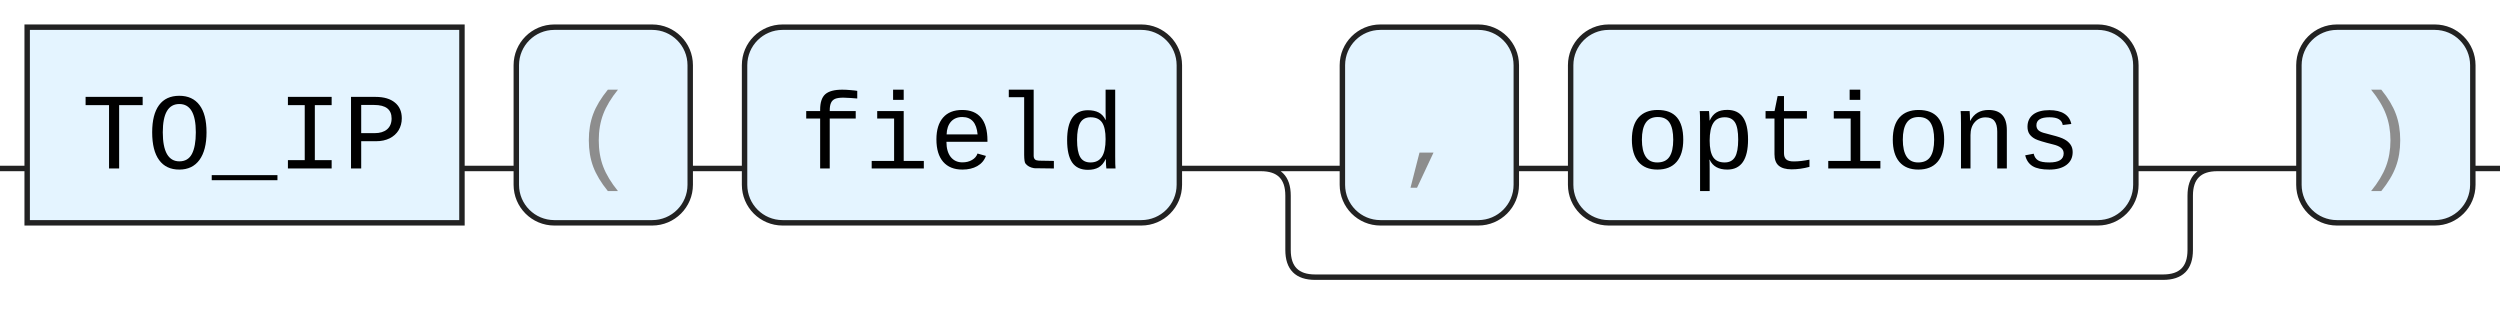
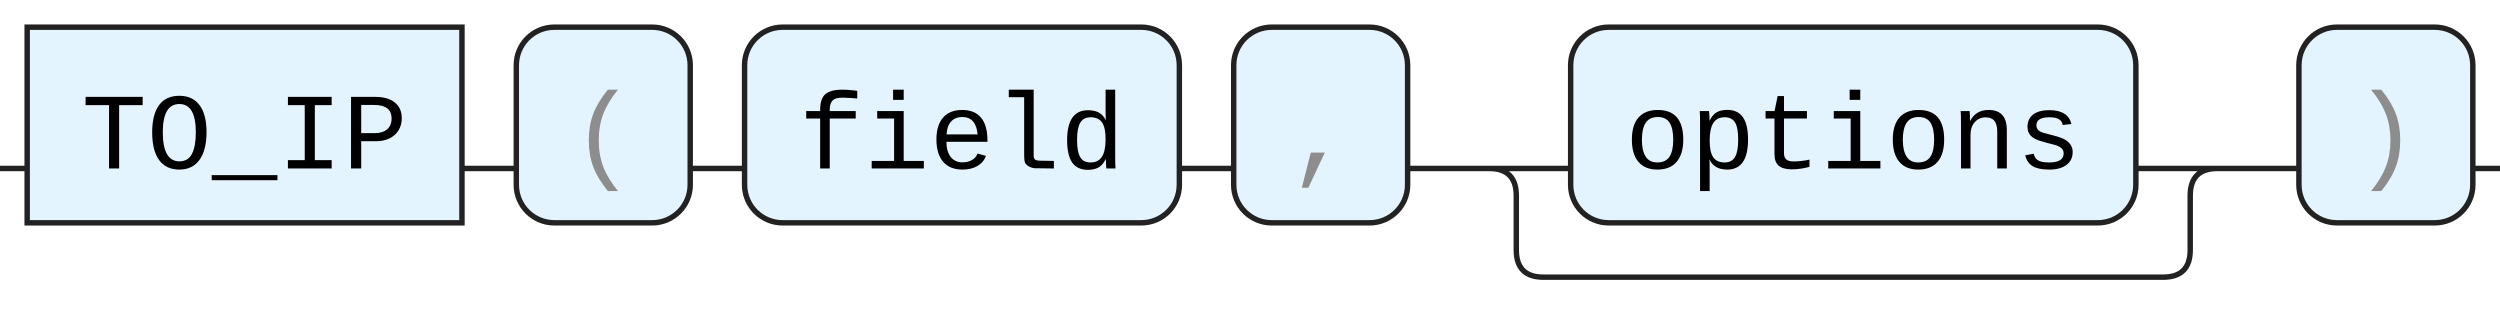
<svg xmlns="http://www.w3.org/2000/svg" version="1.1" width="460" height="61" viewbox="0 0 460 61">
  <defs>
    <style type="text/css">.c{fill:none;stroke:#222222;}.k{fill:#000000;font-family: ui-monospace, SFMono-Regular, Menlo, Monaco, Consolas, "Liberation Mono", "Courier New", monospace;font-size:20px;}.s{fill:#e4f4ff;stroke:#222222;}.syn{fill:#8D8D8D;font-family: ui-monospace, SFMono-Regular, Menlo, Monaco, Consolas, "Liberation Mono", "Courier New", monospace;font-size:20px;}</style>
  </defs>
-   <path class="c" d="M0 31h5m80 0h10m32 0h10m80 0h30m32 0h10m104 0h20m-181 0q5 0 5 5v10q0 5 5 5h156q5 0 5-5v-10q0-5 5-5m5 0h10m32 0h5" />
+   <path class="c" d="M0 31h5m80 0h10m32 0h10m80 0h10m32 0h30m104 0h20m-139 0q5 0 5 5v10q0 5 5 5h114q5 0 5-5v-10q0-5 5-5m5 0h10m32 0h5" />
  <rect class="s" x="5" y="5" width="80" height="36" />
  <text class="k" x="15" y="31">TO_IP</text>
  <rect class="s" x="95" y="5" width="32" height="36" rx="7" />
  <text class="syn" x="105" y="31">(</text>
  <rect class="s" x="137" y="5" width="80" height="36" rx="7" />
  <text class="k" x="147" y="31">field</text>
-   <rect class="s" x="247" y="5" width="32" height="36" rx="7" />
-   <text class="syn" x="257" y="31">,</text>
+   <rect class="s" x="227" y="5" width="32" height="36" rx="7" />
+   <text class="syn" x="237" y="31">,</text>
  <rect class="s" x="289" y="5" width="104" height="36" rx="7" />
  <text class="k" x="299" y="31">options</text>
  <rect class="s" x="423" y="5" width="32" height="36" rx="7" />
  <text class="syn" x="433" y="31">)</text>
</svg>
